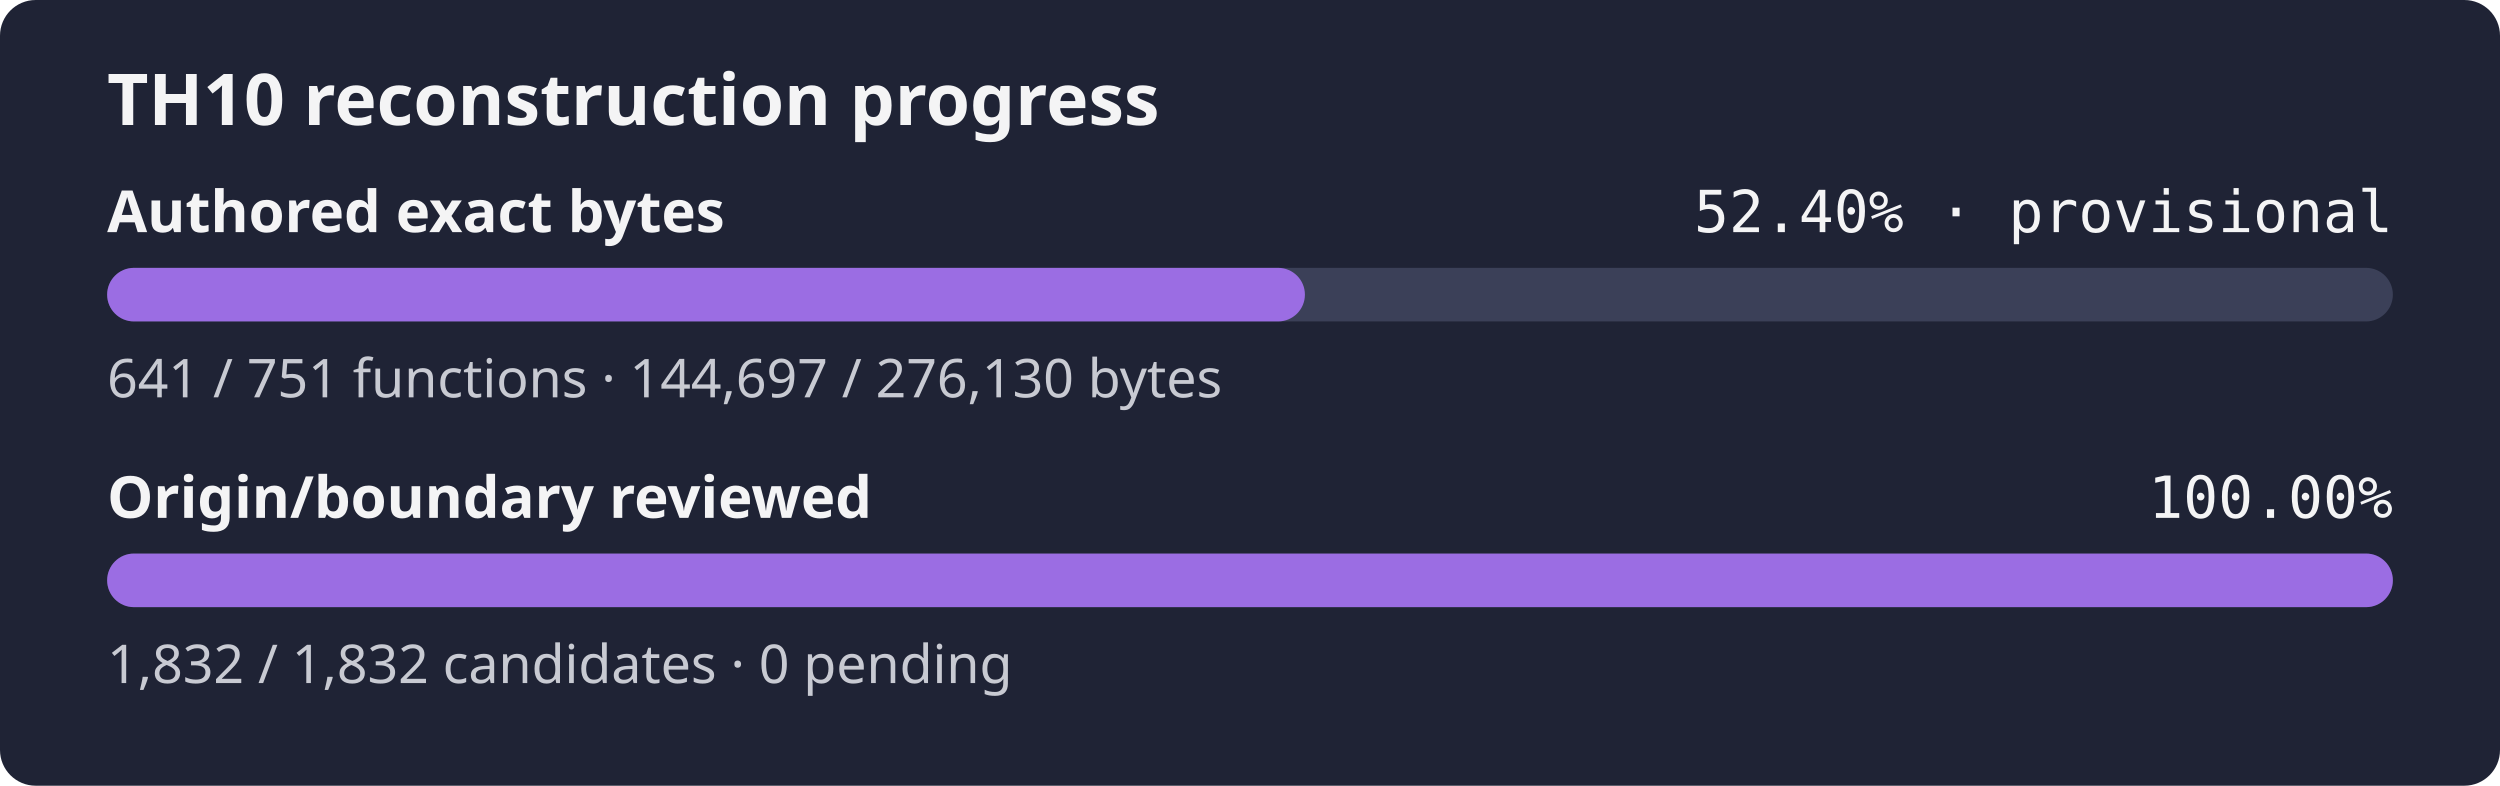
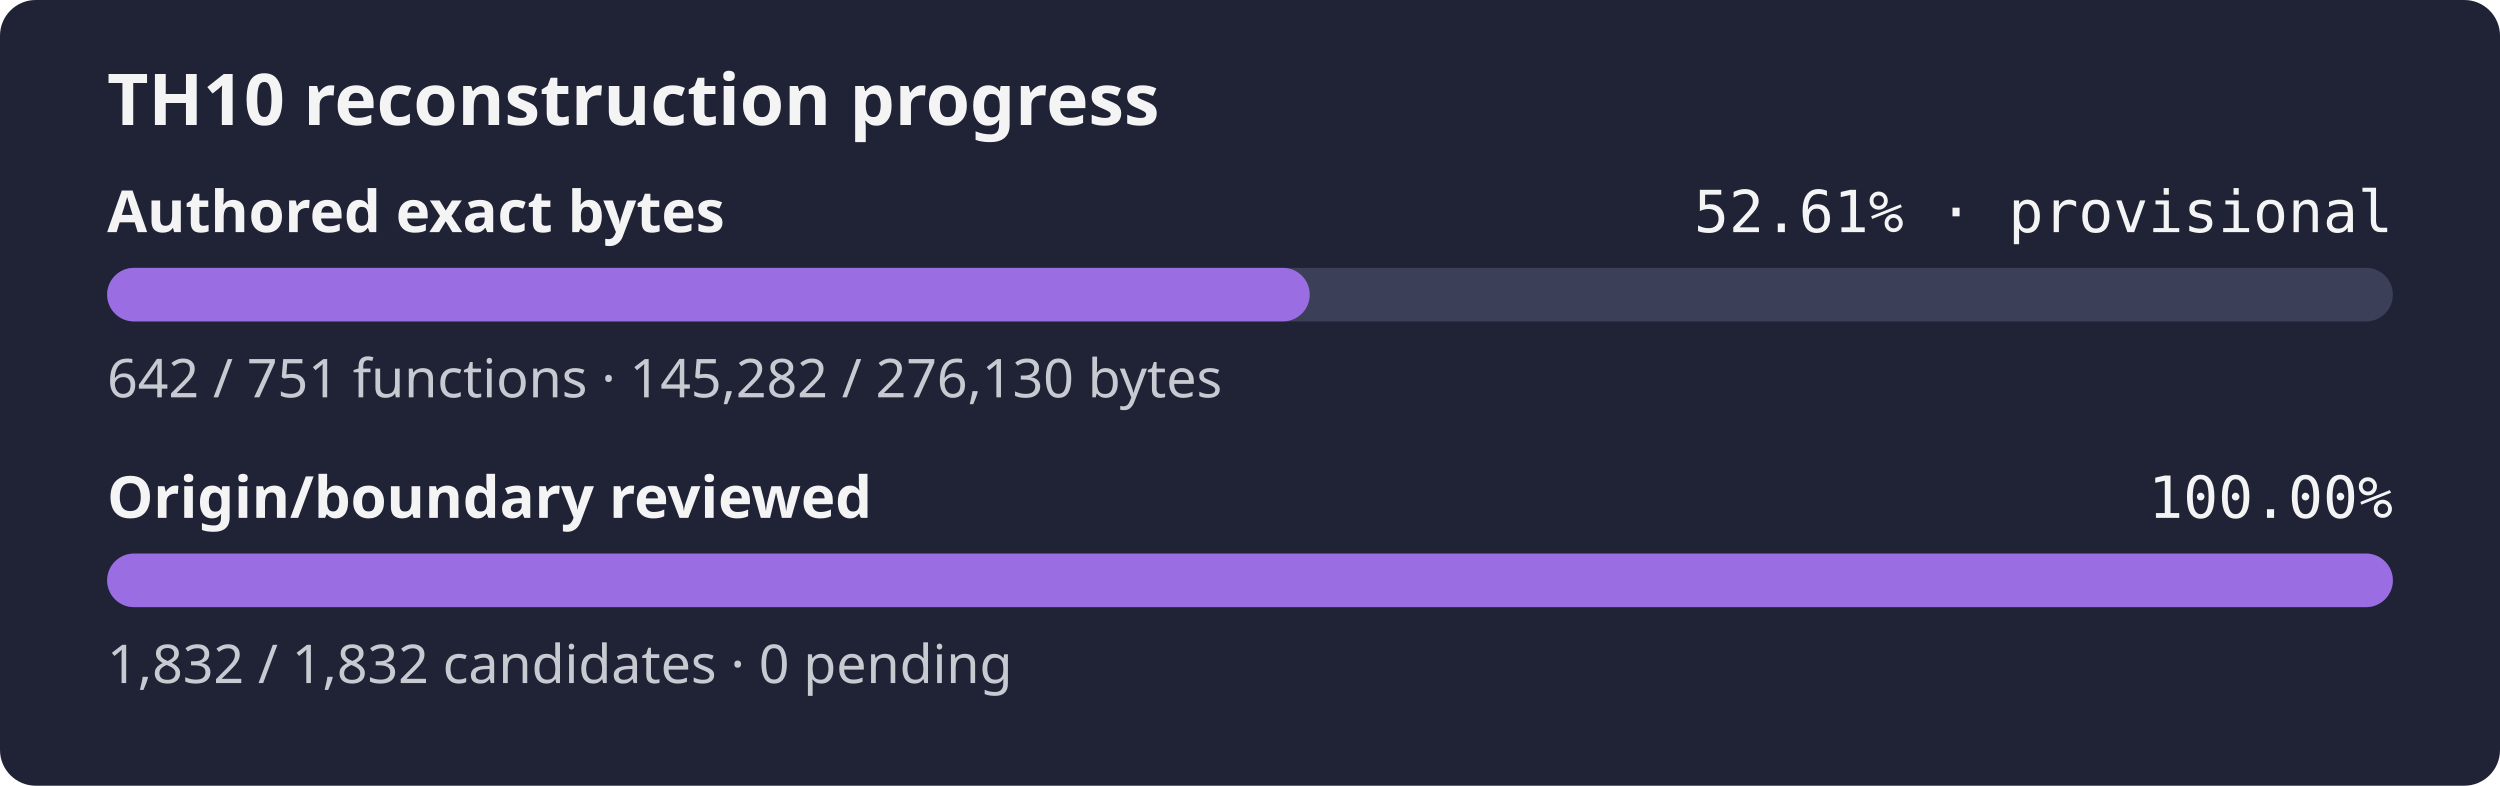
- <svg xmlns="http://www.w3.org/2000/svg" width="560" height="176" role="img" aria-label="TH10 reconstruction progress: currently classified authored bytes 52.40% exact, provisional inventory, origin and boundary review 100.00%">
+ <svg xmlns="http://www.w3.org/2000/svg" width="560" height="176" role="img" aria-label="TH10 reconstruction progress: currently classified authored bytes 52.61% exact, provisional inventory, origin and boundary review 100.00%">
  <rect width="560" height="176" rx="8" fill="#1f2335" />
  <text x="24" y="28" fill="#f4f4f5" font-family="sans-serif" font-size="16" font-weight="600">TH10 reconstruction progress</text>
  <text x="24" y="52" fill="#f4f4f5" font-family="sans-serif" font-size="13" font-weight="600">Authored exact bytes</text>
-   <text x="536" y="52" fill="#f4f4f5" text-anchor="end" font-family="monospace" font-size="13">52.40% · provisional</text>
+   <text x="536" y="52" fill="#f4f4f5" text-anchor="end" font-family="monospace" font-size="13">52.61% · provisional</text>
  <rect x="24" y="60" width="512" height="12" rx="6" fill="#3b4058" />
-   <rect x="24" y="60" width="268.30" height="12" rx="6" fill="#9b6de3" />
-   <text x="24" y="89" fill="#c8cad2" font-family="sans-serif" font-size="12">641 / 751 functions · 144,697 / 276,130 bytes</text>
+   <rect x="24" y="60" width="269.38" height="12" rx="6" fill="#9b6de3" />
+   <text x="24" y="89" fill="#c8cad2" font-family="sans-serif" font-size="12">642 / 751 functions · 145,282 / 276,130 bytes</text>
  <text x="24" y="116" fill="#f4f4f5" font-family="sans-serif" font-size="13" font-weight="600">Origin/boundary reviewed</text>
  <text x="536" y="116" fill="#f4f4f5" text-anchor="end" font-family="monospace" font-size="13">100.00%</text>
  <rect x="24" y="124" width="512" height="12" rx="6" fill="#3b4058" />
  <rect x="24" y="124" width="512.00" height="12" rx="6" fill="#9b6de3" />
  <text x="24" y="153" fill="#c8cad2" font-family="sans-serif" font-size="12">1,832 / 1,832 candidates · 0 pending</text>
</svg>
